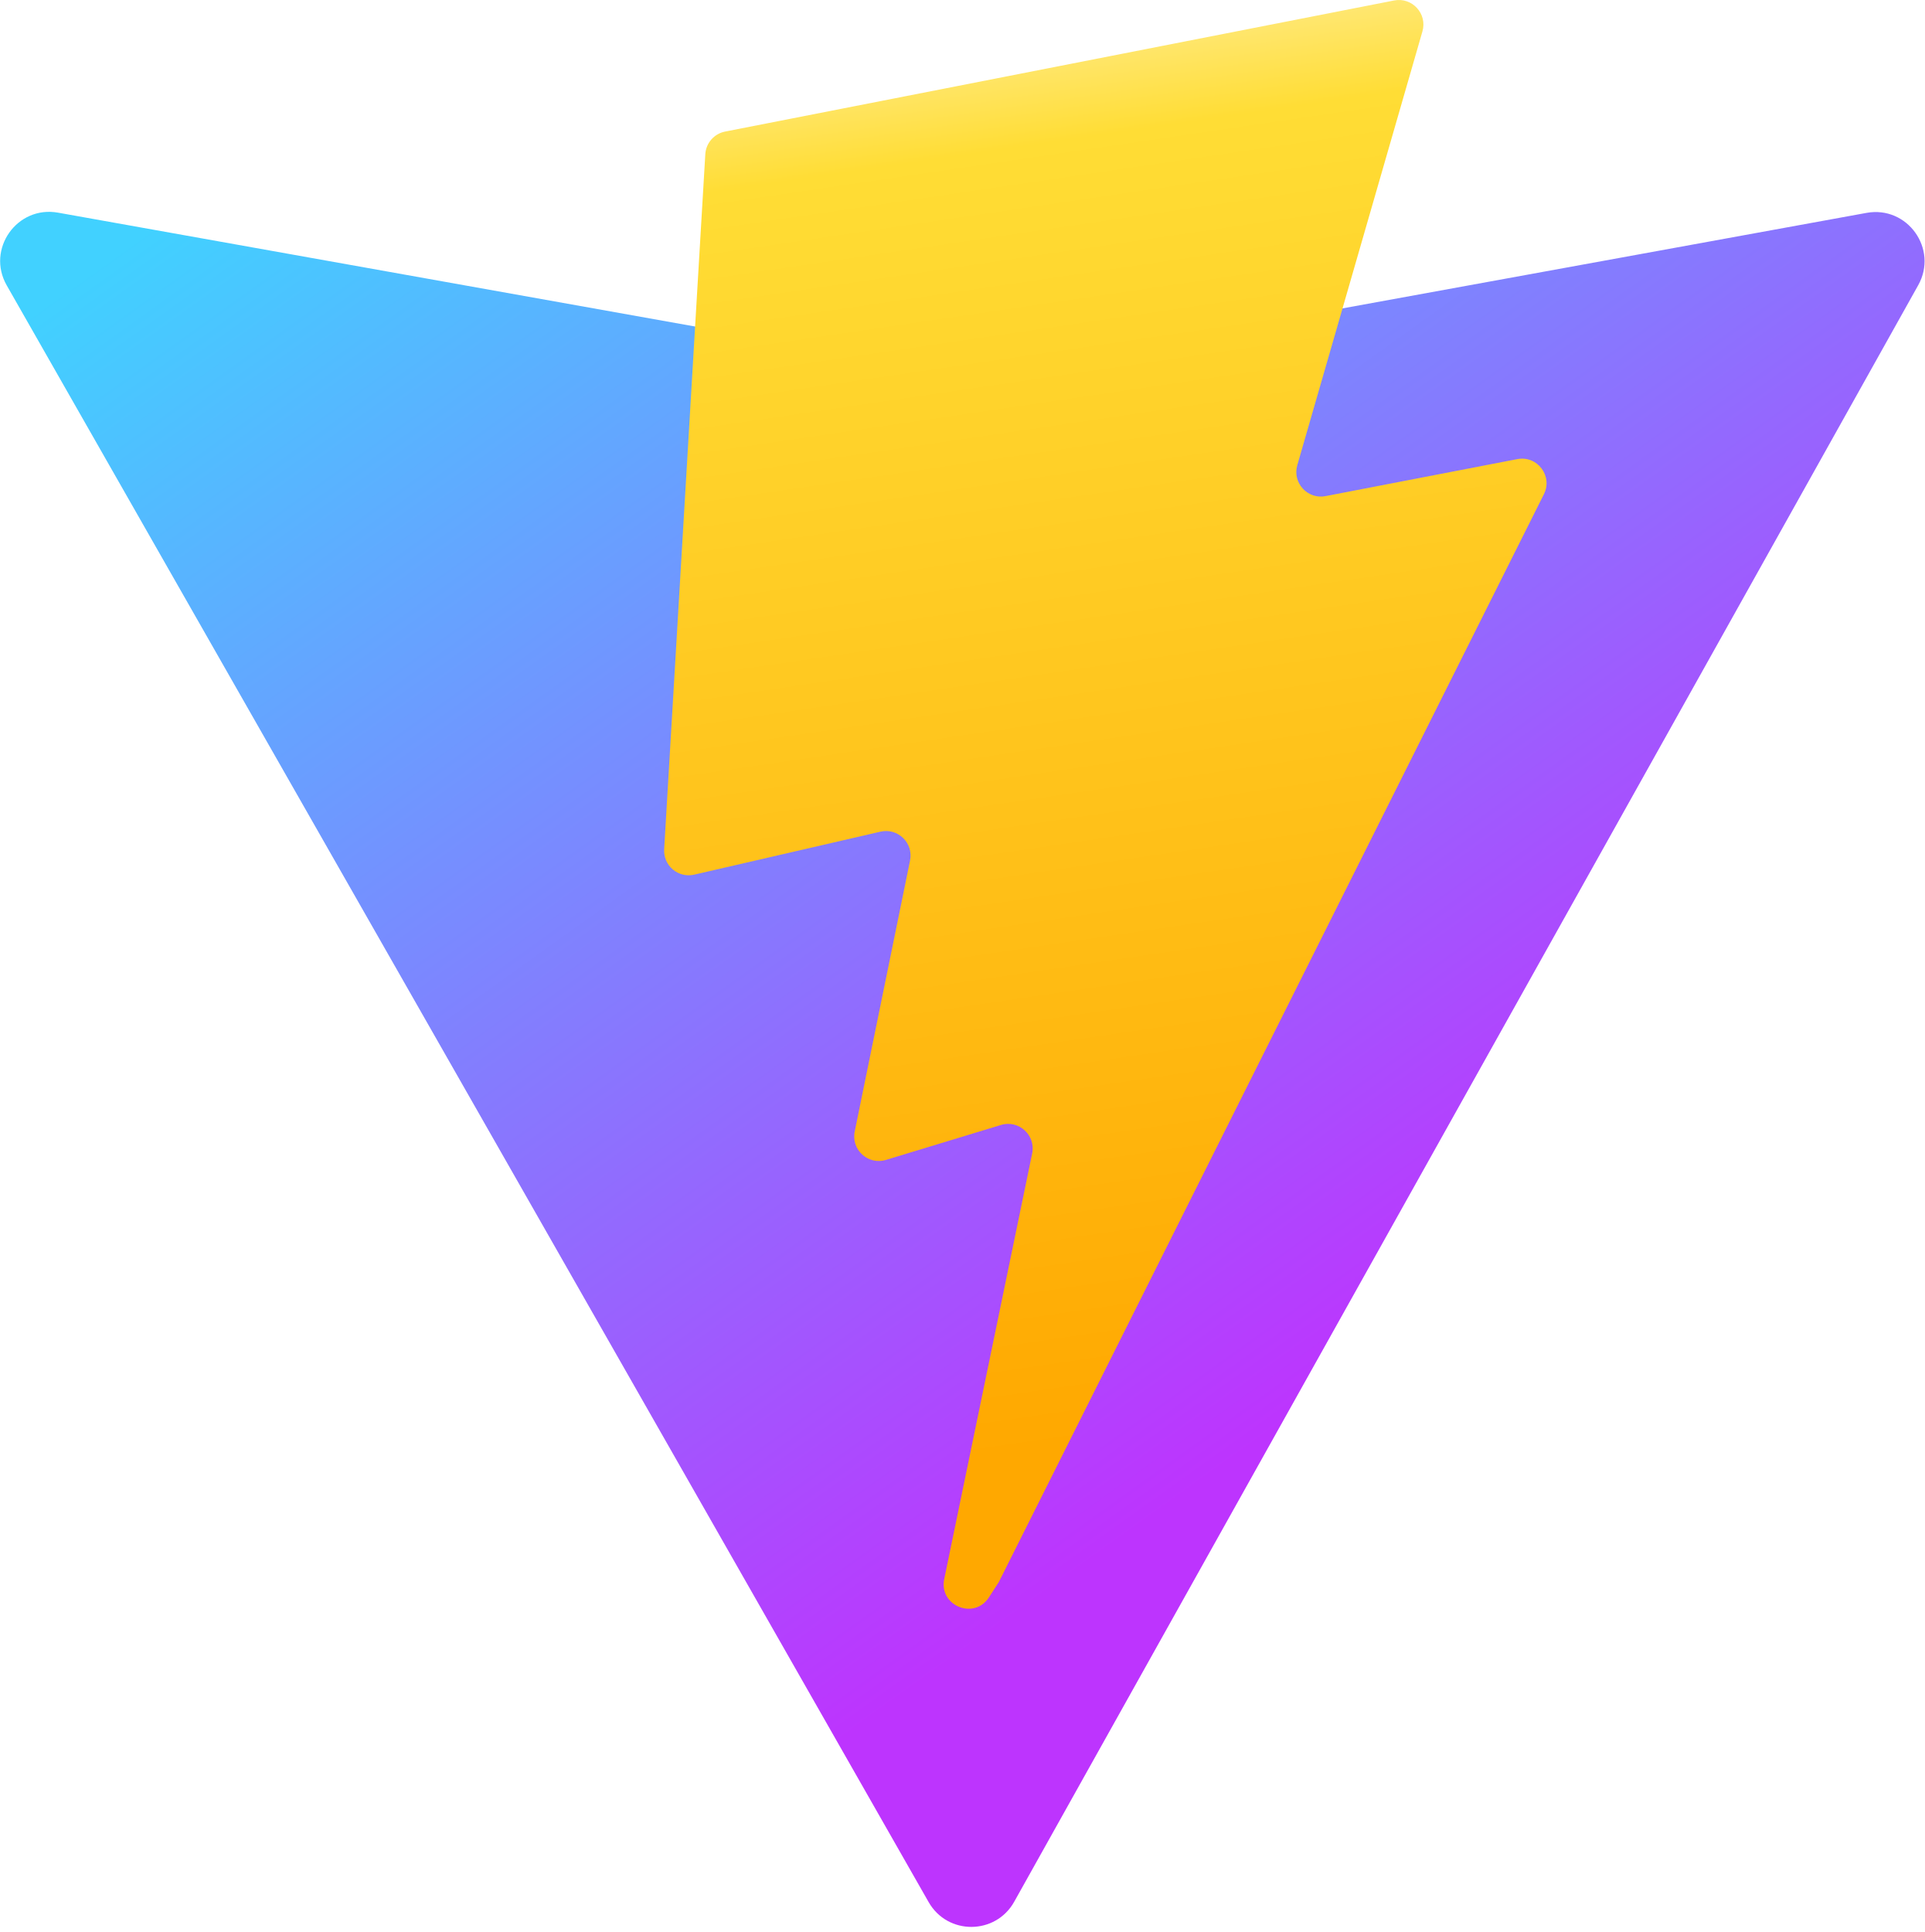
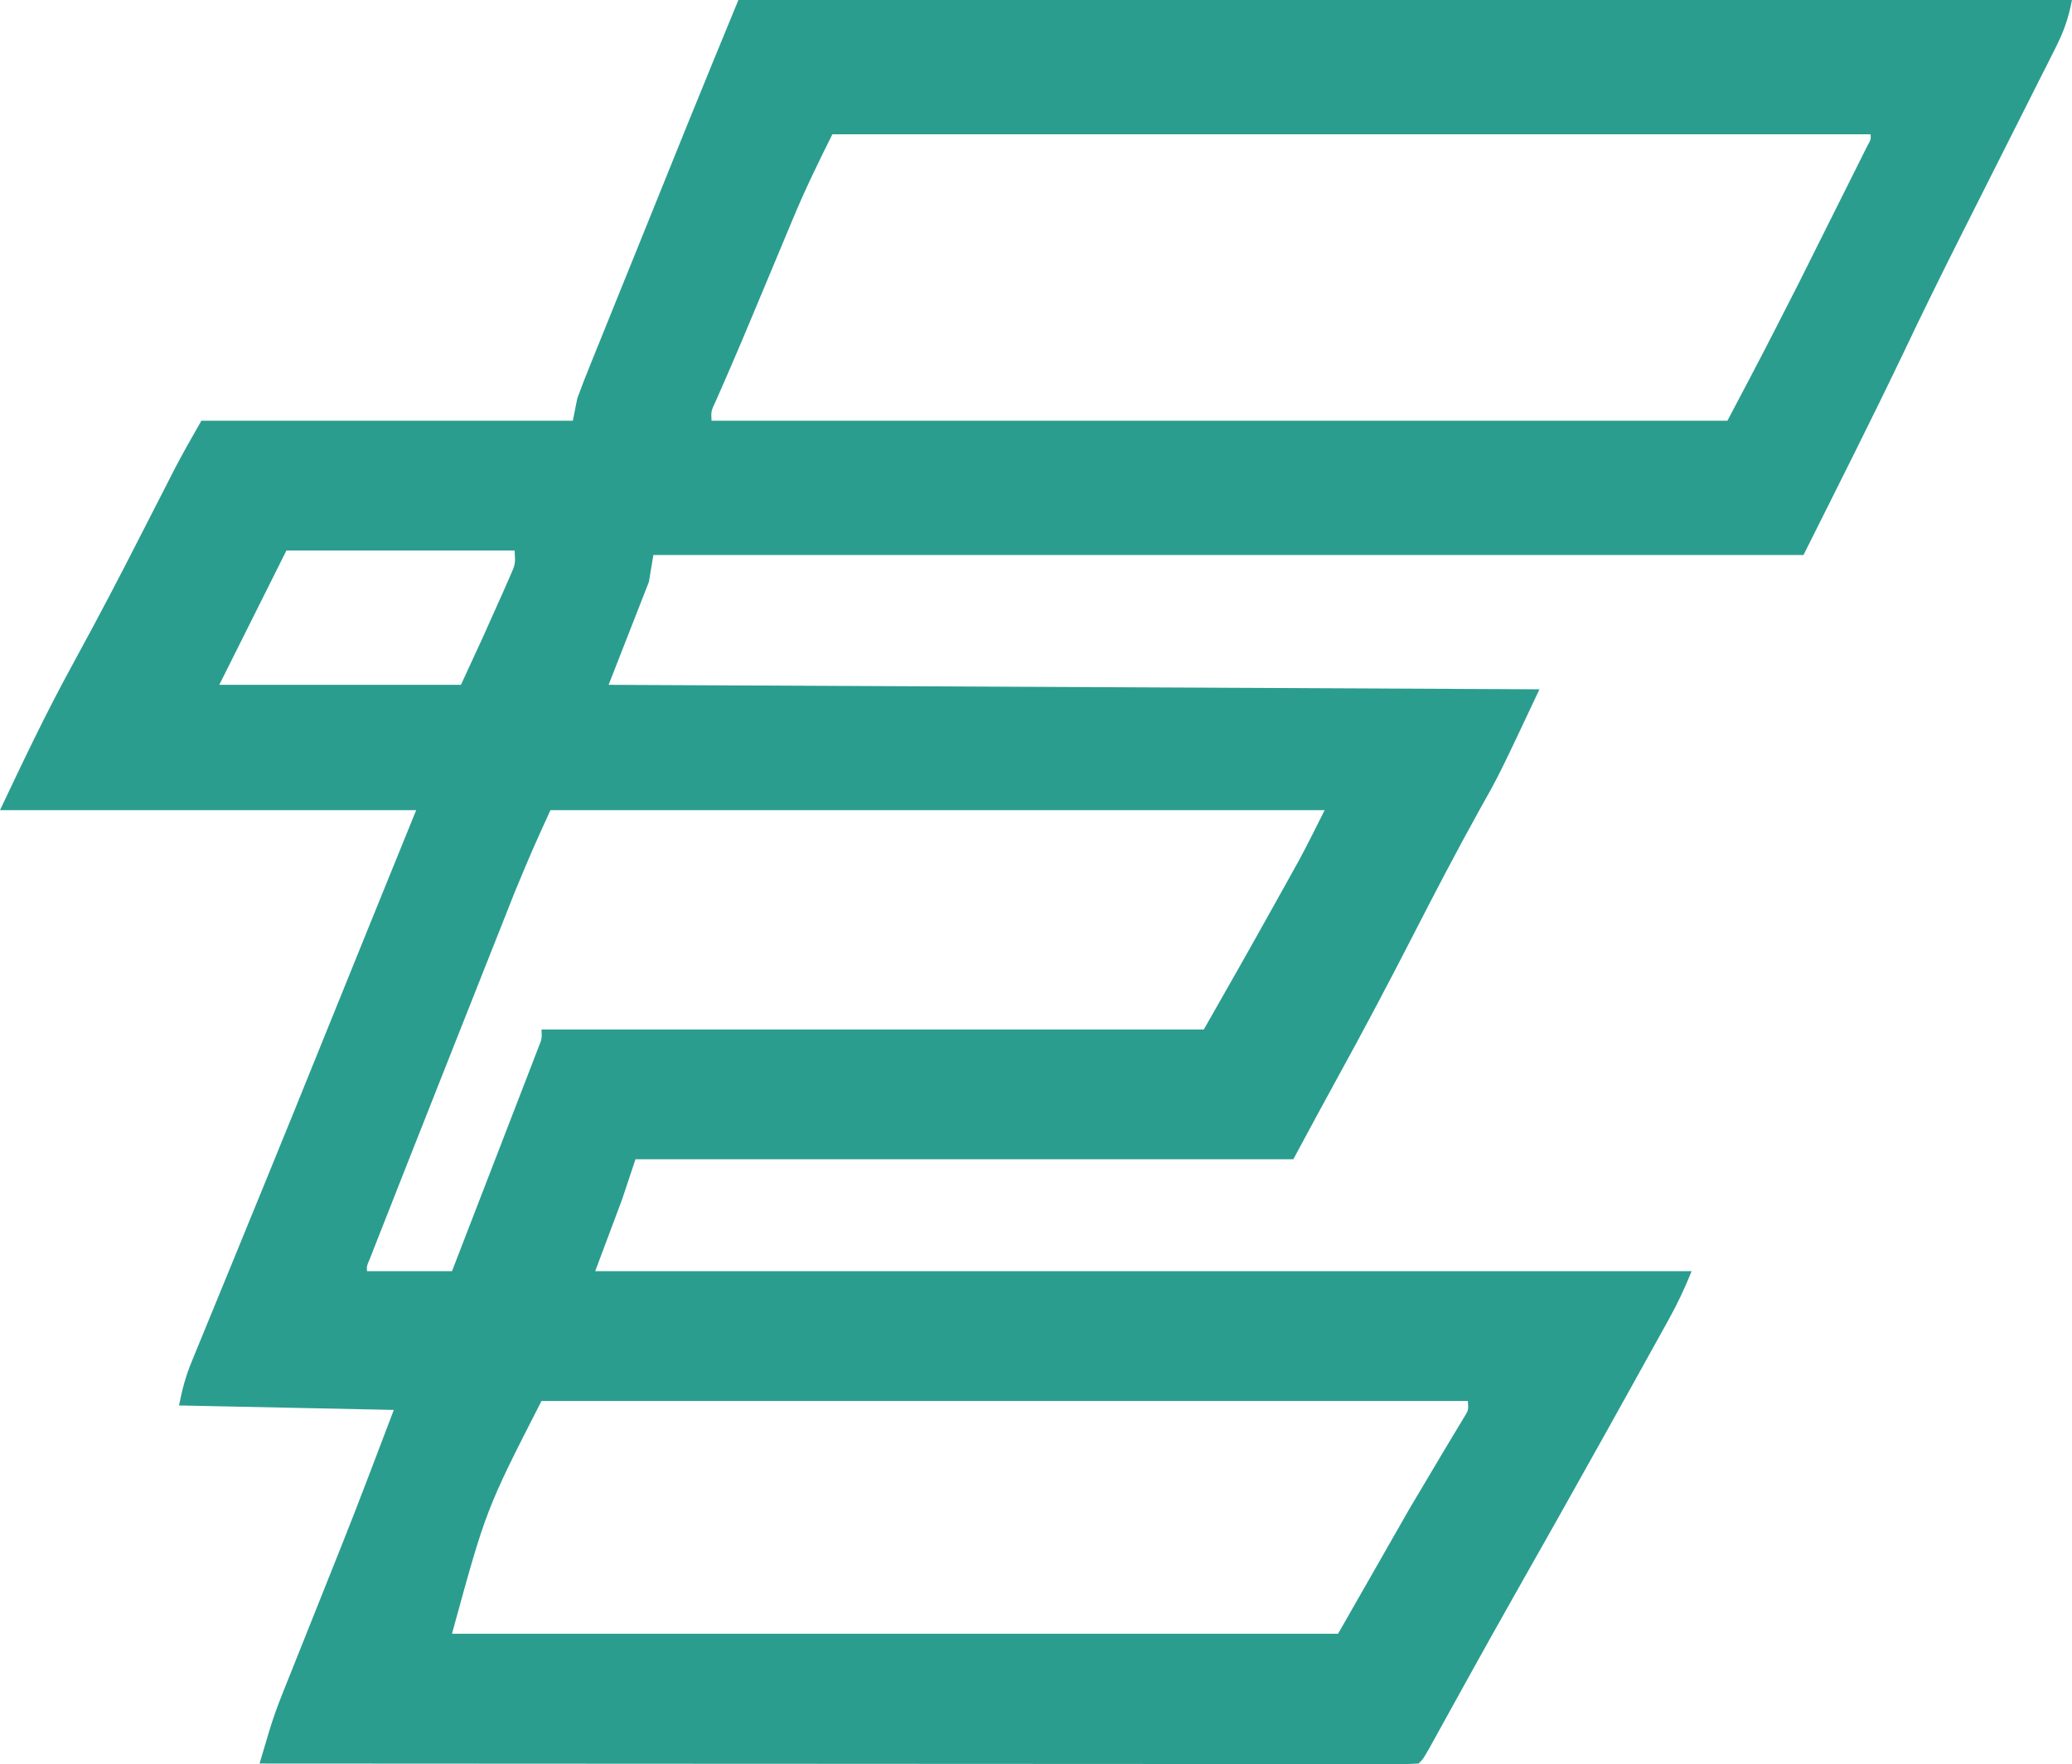
- <svg xmlns="http://www.w3.org/2000/svg" aria-hidden="true" role="img" class="iconify iconify--logos" width="31.88" height="32" preserveAspectRatio="xMidYMid meet" viewBox="0 0 256 257">
-   <defs>
-     <linearGradient id="IconifyId1813088fe1fbc01fb466" x1="-.828%" x2="57.636%" y1="7.652%" y2="78.411%">
-       <stop offset="0%" stop-color="#41D1FF" />
-       <stop offset="100%" stop-color="#BD34FE" />
-     </linearGradient>
-     <linearGradient id="IconifyId1813088fe1fbc01fb467" x1="43.376%" x2="50.316%" y1="2.242%" y2="89.03%">
-       <stop offset="0%" stop-color="#FFEA83" />
-       <stop offset="8.333%" stop-color="#FFDD35" />
-       <stop offset="100%" stop-color="#FFA800" />
-     </linearGradient>
-   </defs>
-   <path fill="url(#IconifyId1813088fe1fbc01fb466)" d="M255.153 37.938L134.897 252.976c-2.483 4.44-8.862 4.466-11.382.048L.875 37.958c-2.746-4.814 1.371-10.646 6.827-9.67l120.385 21.517a6.537 6.537 0 0 0 2.322-.004l117.867-21.483c5.438-.991 9.574 4.796 6.877 9.62Z" />
-   <path fill="url(#IconifyId1813088fe1fbc01fb467)" d="M185.432.063L96.44 17.501a3.268 3.268 0 0 0-2.634 3.014l-5.474 92.456a3.268 3.268 0 0 0 3.997 3.378l24.777-5.718c2.318-.535 4.413 1.507 3.936 3.838l-7.361 36.047c-.495 2.426 1.782 4.5 4.151 3.78l15.304-4.649c2.372-.72 4.652 1.36 4.15 3.788l-11.698 56.621c-.732 3.542 3.979 5.473 5.943 2.437l1.313-2.028l72.516-144.72c1.215-2.423-.88-5.186-3.54-4.672l-25.505 4.922c-2.396.462-4.435-1.77-3.759-4.114l16.646-57.705c.677-2.35-1.37-4.583-3.769-4.113Z" />
+ <svg xmlns="http://www.w3.org/2000/svg" version="1.1" width="463" height="394">
+   <path d="M0 0 C98.34 0 196.68 0 298 0 C297.131 4.344 296.169 7.023 294.215 10.894 C293.63 12.061 293.045 13.227 292.442 14.429 C291.798 15.7 291.153 16.971 290.508 18.242 C289.84 19.57 289.173 20.898 288.506 22.226 C286.743 25.734 284.974 29.239 283.202 32.744 C280.067 38.947 276.943 45.157 273.82 51.367 C273.478 52.047 273.136 52.726 272.784 53.426 C268.619 61.705 264.527 70.009 260.555 78.383 C253.237 93.686 245.586 108.828 238 124 C153.19 124 68.38 124 -19 124 C-19.33 125.98 -19.66 127.96 -20 130 C-22.97 137.59 -25.94 145.18 -29 153 C39.64 153.33 108.28 153.66 179 154 C169.961 173.209 169.961 173.209 165.5 181.125 C160.489 190.162 155.712 199.305 151 208.5 C145.399 219.421 139.676 230.26 133.746 241.008 C130.459 246.984 127.234 252.995 124 259 C75.49 259 26.98 259 -23 259 C-24.485 263.455 -24.485 263.455 -26 268 C-27.98 273.28 -29.96 278.56 -32 284 C48.85 284 129.7 284 213 284 C211.44 287.899 209.82 291.304 207.797 294.953 C207.483 295.522 207.169 296.09 206.845 296.676 C205.816 298.536 204.783 300.393 203.75 302.25 C203.027 303.555 202.304 304.86 201.581 306.165 C199.392 310.112 197.197 314.057 195 318 C194.053 319.7 194.053 319.7 193.086 321.435 C186.432 333.365 179.726 345.265 172.99 357.148 C169.931 362.554 166.898 367.973 163.887 373.406 C163.541 374.029 163.196 374.652 162.84 375.294 C161.144 378.355 159.45 381.418 157.76 384.482 C157.153 385.578 156.547 386.675 155.922 387.805 C155.381 388.784 154.841 389.764 154.284 390.773 C153 393 153 393 152 394 C150.613 394.096 149.222 394.124 147.832 394.123 C146.928 394.125 146.024 394.127 145.092 394.129 C143.585 394.125 143.585 394.125 142.047 394.12 C140.459 394.122 140.459 394.122 138.84 394.123 C135.263 394.125 131.687 394.119 128.111 394.114 C125.559 394.113 123.007 394.113 120.456 394.114 C114.947 394.114 109.438 394.111 103.929 394.106 C95.963 394.098 87.998 394.095 80.033 394.094 C67.111 394.092 54.19 394.085 41.268 394.075 C28.712 394.066 16.157 394.059 3.602 394.055 C2.828 394.055 2.055 394.054 1.258 394.054 C-2.621 394.053 -6.501 394.052 -10.381 394.05 C-42.587 394.04 -74.794 394.022 -107 394 C-106.522 392.393 -106.044 390.787 -105.564 389.18 C-105.298 388.286 -105.031 387.391 -104.757 386.469 C-103.957 383.861 -103.055 381.325 -102.042 378.792 C-101.511 377.453 -101.511 377.453 -100.968 376.087 C-100.593 375.155 -100.218 374.222 -99.832 373.262 C-99.434 372.26 -99.035 371.259 -98.624 370.227 C-97.358 367.046 -96.085 363.866 -94.812 360.688 C-93.558 357.547 -92.305 354.407 -91.054 351.266 C-90.28 349.323 -89.504 347.382 -88.726 345.441 C-84.693 335.338 -80.875 325.171 -77 315 C-92.84 314.67 -108.68 314.34 -125 314 C-124.259 310.295 -123.537 307.551 -122.137 304.142 C-121.557 302.722 -121.557 302.722 -120.967 301.273 C-120.333 299.74 -120.333 299.74 -119.688 298.176 C-119.026 296.559 -119.026 296.559 -118.352 294.91 C-116.905 291.376 -115.452 287.844 -114 284.312 C-112.742 281.241 -111.484 278.169 -110.227 275.097 C-109.851 274.176 -109.851 274.176 -109.466 273.237 C-109.215 272.623 -108.964 272.009 -108.705 271.376 C-107.939 269.506 -107.173 267.636 -106.407 265.766 C-101.885 254.732 -97.404 243.682 -92.938 232.625 C-85.981 215.408 -78.989 198.204 -72 181 C-102.69 181 -133.38 181 -165 181 C-159.836 170.098 -154.773 159.416 -149 148.875 C-147.71 146.495 -146.421 144.114 -145.137 141.73 C-144.806 141.117 -144.475 140.504 -144.134 139.872 C-139.167 130.627 -134.411 121.272 -129.635 111.927 C-129.288 111.251 -128.942 110.574 -128.585 109.877 C-127.647 108.046 -126.712 106.213 -125.777 104.38 C-123.934 100.875 -121.965 97.438 -120 94 C-92.61 94 -65.22 94 -37 94 C-36.67 92.35 -36.34 90.7 -36 89 C-35.155 86.682 -34.26 84.381 -33.335 82.093 C-33.064 81.417 -32.792 80.741 -32.512 80.045 C-31.614 77.815 -30.709 75.587 -29.805 73.359 C-29.172 71.793 -28.54 70.227 -27.909 68.66 C-26.242 64.529 -24.569 60.4 -22.896 56.271 C-21.55 52.948 -20.208 49.624 -18.866 46.3 C-16.643 40.791 -14.417 35.283 -12.189 29.775 C-11.934 29.146 -11.68 28.516 -11.417 27.868 C-7.645 18.564 -3.823 9.284 0 0 Z M21 30 C17.875 36.249 14.891 42.369 12.223 48.797 C11.889 49.593 11.555 50.389 11.211 51.209 C10.158 53.722 9.11 56.236 8.062 58.75 C7.021 61.242 5.978 63.733 4.934 66.225 C4.256 67.844 3.579 69.464 2.903 71.085 C1.344 74.817 -0.228 78.542 -1.84 82.252 C-2.123 82.902 -2.405 83.552 -2.695 84.222 C-3.451 85.956 -4.211 87.687 -4.971 89.419 C-6.123 91.847 -6.123 91.847 -6 94 C68.91 94 143.82 94 221 94 C229.007 78.832 229.007 78.832 236.789 63.555 C237.263 62.607 237.737 61.66 238.226 60.684 C239.203 58.731 240.179 56.777 241.154 54.823 C242.655 51.814 244.162 48.807 245.668 45.801 C246.625 43.886 247.582 41.97 248.539 40.055 C248.989 39.157 249.439 38.259 249.902 37.334 C250.515 36.105 250.515 36.105 251.139 34.851 C251.5 34.129 251.86 33.407 252.232 32.663 C253.07 31.154 253.07 31.154 253 30 C176.44 30 99.88 30 21 30 Z M-101 123 C-104.63 130.26 -108.26 137.52 -112 145 C-113.32 147.64 -114.64 150.28 -116 153 C-98.18 153 -80.36 153 -62 153 C-57.234 142.72 -57.234 142.72 -52.625 132.375 C-51.871 130.654 -51.871 130.654 -51.102 128.898 C-49.822 126.049 -49.822 126.049 -50 123 C-66.83 123 -83.66 123 -101 123 Z M-42 181 C-46.109 190.013 -46.109 190.013 -49.903 199.126 C-50.153 199.754 -50.403 200.382 -50.66 201.029 C-51.468 203.065 -52.273 205.103 -53.078 207.141 C-53.655 208.594 -54.231 210.048 -54.808 211.502 C-56.319 215.313 -57.828 219.125 -59.335 222.937 C-60.839 226.74 -62.348 230.542 -63.855 234.344 C-67.245 242.893 -70.625 251.445 -74 260 C-74.371 260.939 -74.371 260.939 -74.749 261.898 C-76.289 265.8 -77.825 269.704 -79.359 273.609 C-79.736 274.564 -80.112 275.519 -80.5 276.503 C-80.835 277.358 -81.17 278.212 -81.515 279.093 C-81.804 279.83 -82.094 280.567 -82.392 281.327 C-83.057 282.86 -83.057 282.86 -83 284 C-76.73 284 -70.46 284 -64 284 C-61.147 276.633 -58.299 269.264 -55.455 261.893 C-54.487 259.384 -53.516 256.876 -52.545 254.368 C-51.152 250.77 -49.763 247.17 -48.375 243.57 C-47.938 242.443 -47.5 241.316 -47.049 240.155 C-46.649 239.114 -46.248 238.073 -45.836 237 C-45.481 236.081 -45.125 235.162 -44.759 234.215 C-43.892 232.075 -43.892 232.075 -44 230 C4.84 230 53.68 230 104 230 C109.296 220.732 114.565 211.455 119.75 202.125 C120.402 200.956 121.055 199.786 121.707 198.617 C122.335 197.488 122.963 196.359 123.609 195.195 C124.444 193.695 124.444 193.695 125.296 192.165 C127.277 188.485 129.131 184.738 131 181 C73.91 181 16.82 181 -42 181 Z M-44 313 C-56.398 337.254 -56.398 337.254 -64 365 C1.34 365 66.68 365 134 365 C139.28 355.76 144.56 346.52 150 337 C158.333 322.972 158.333 322.972 162.061 316.802 C163.154 315.043 163.154 315.043 163 313 C94.69 313 26.38 313 -44 313 Z " fill="#2A9D8F" transform="translate(165,0)" />
</svg>
